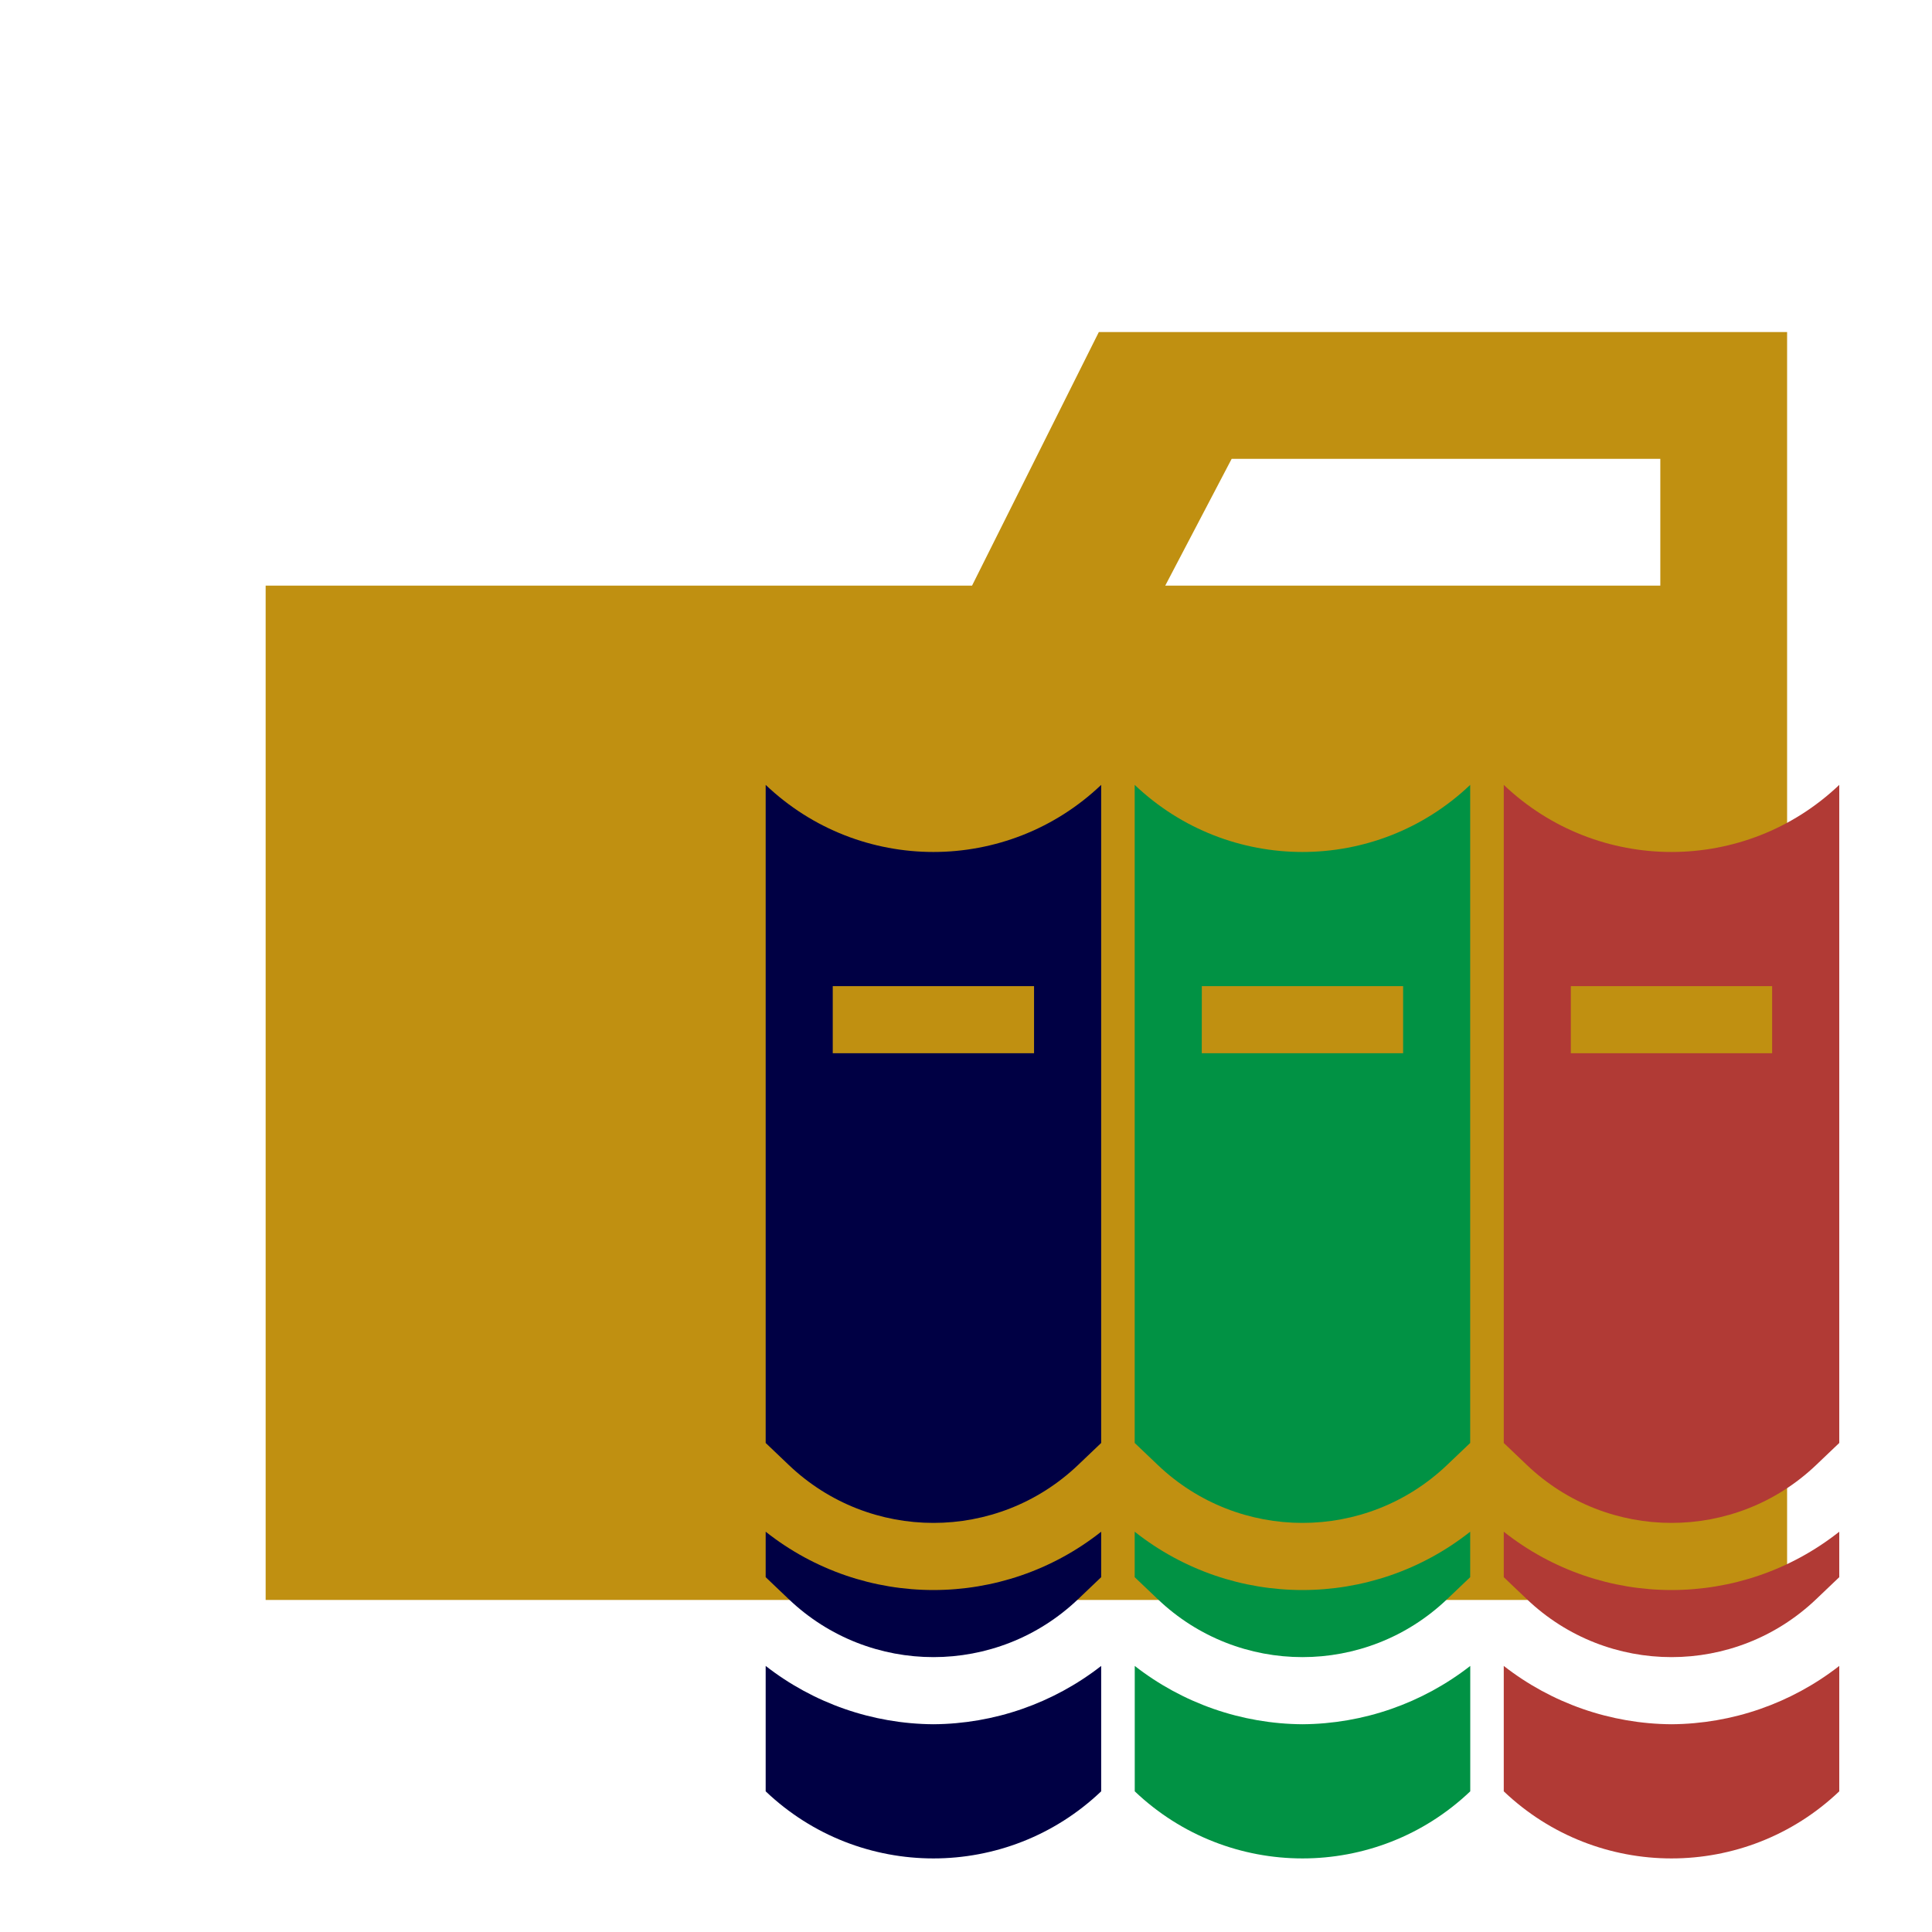
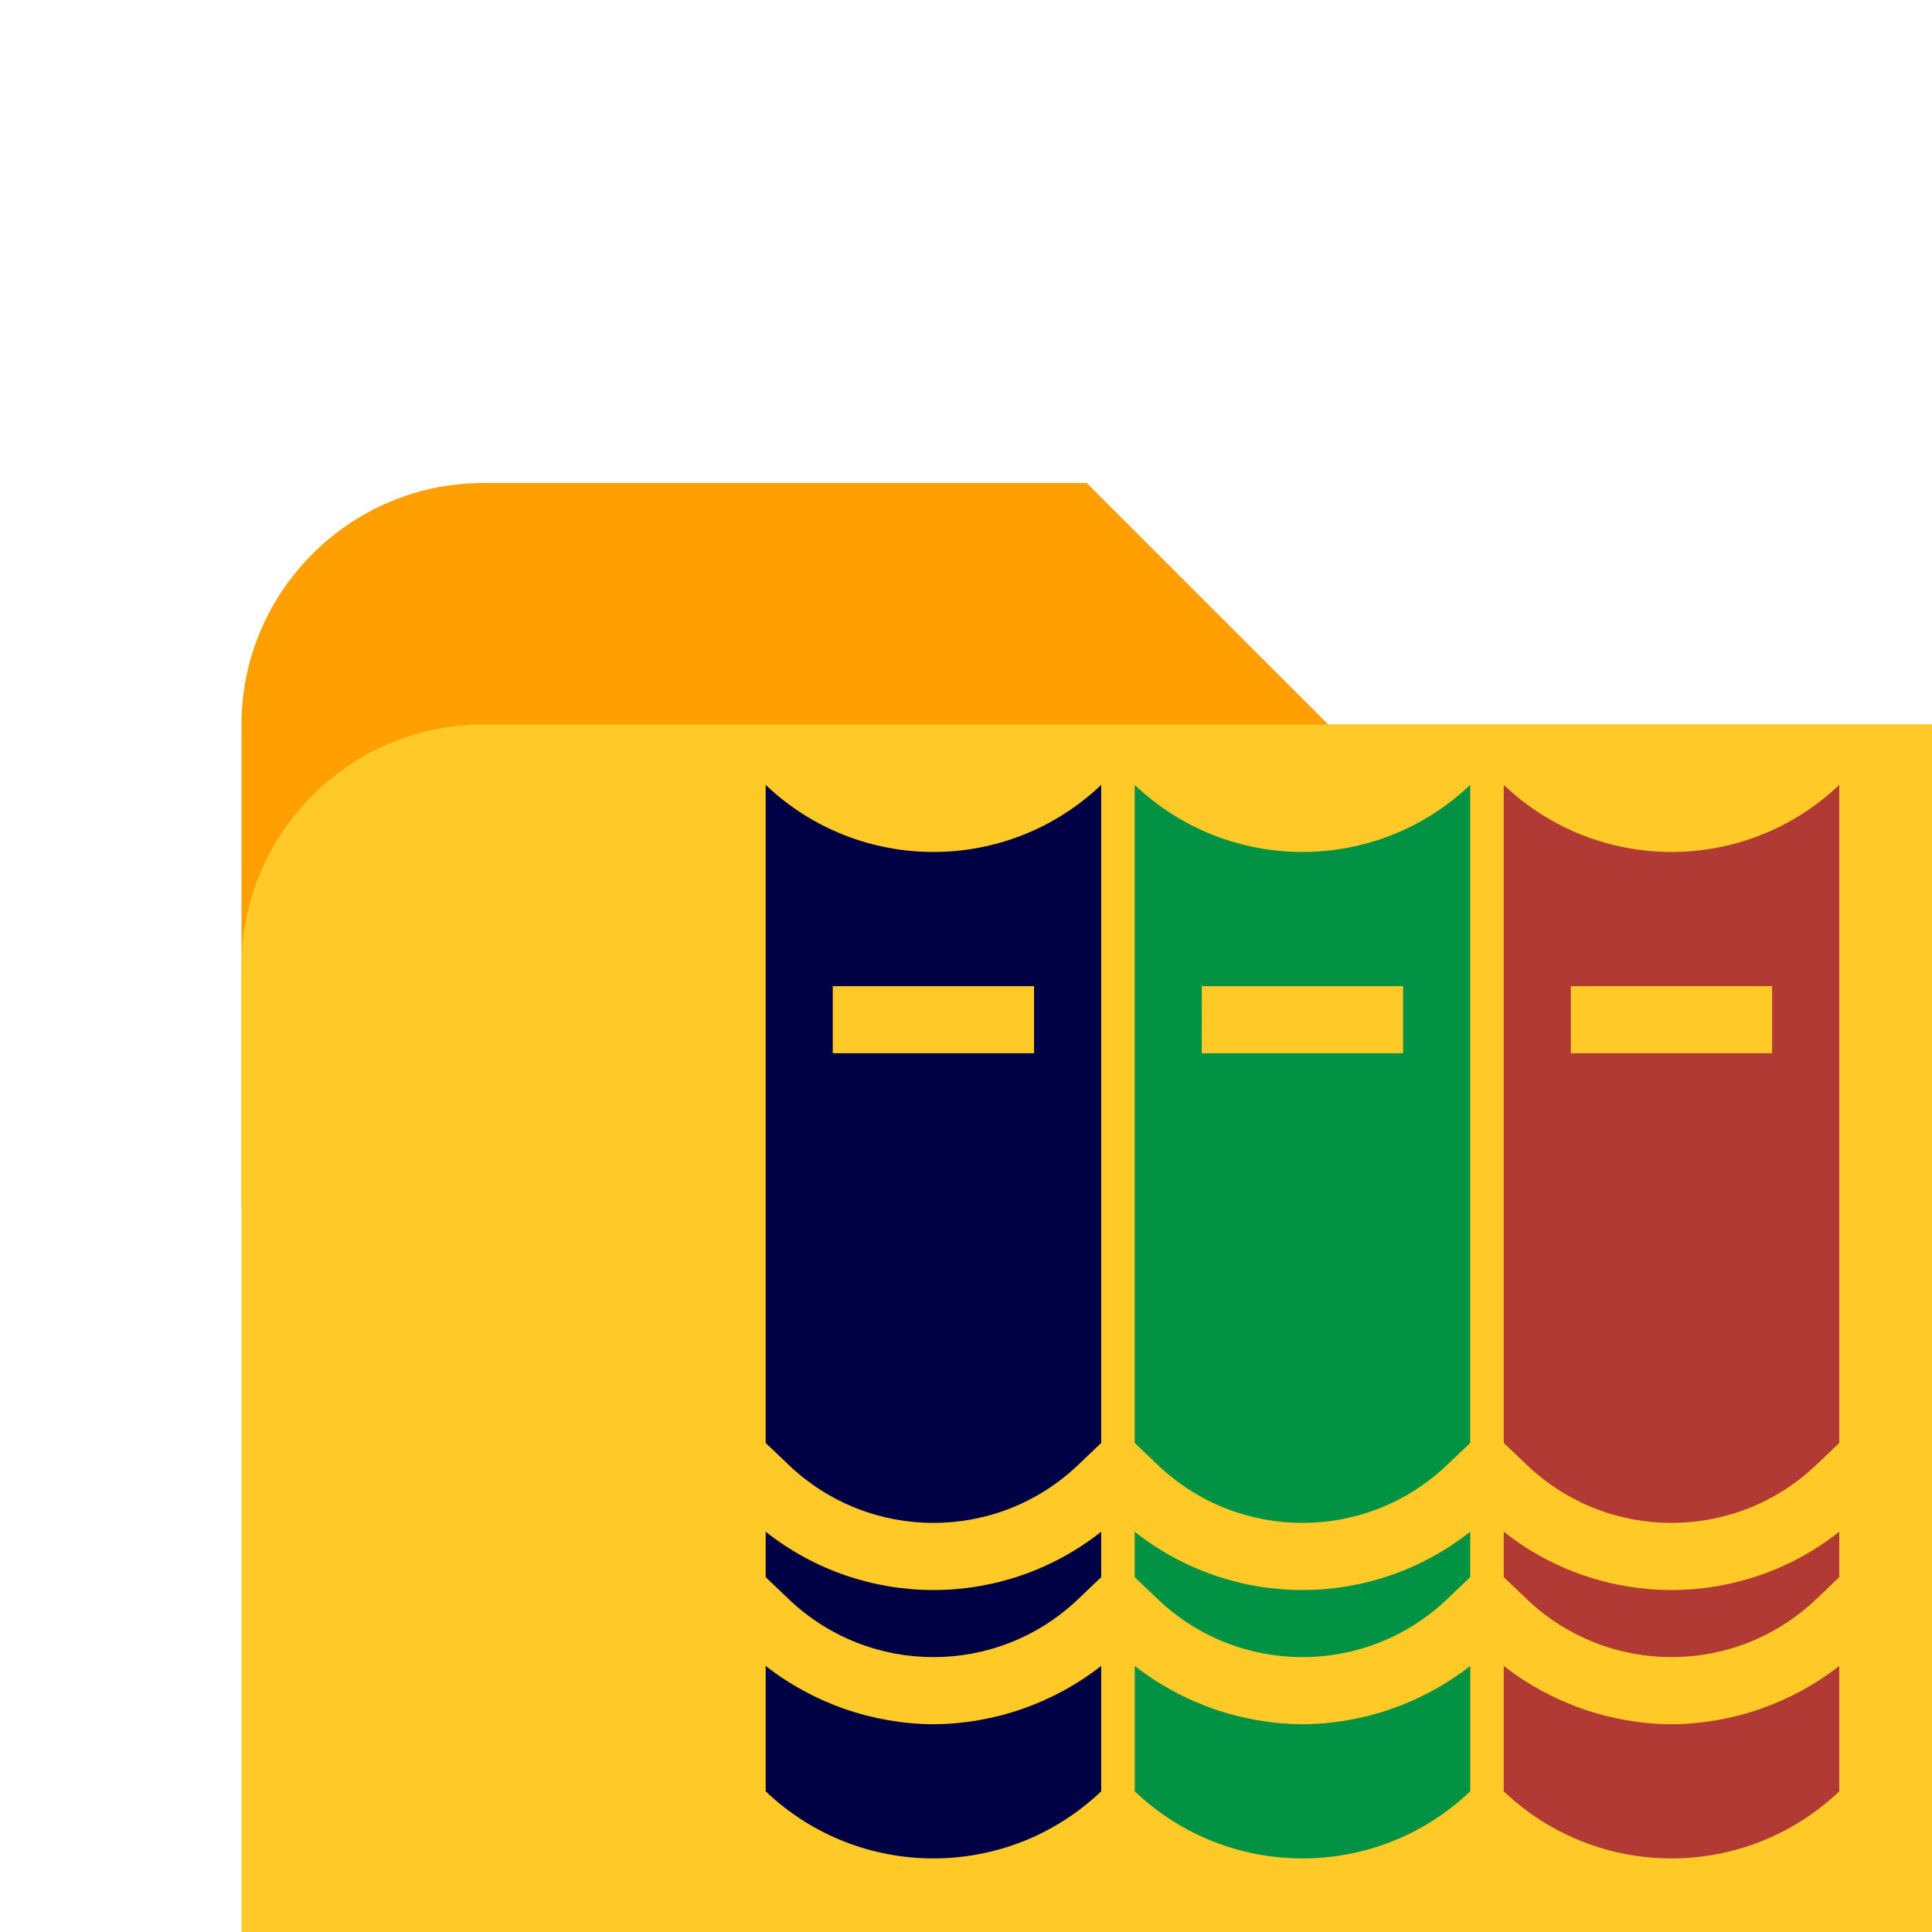
<svg xmlns="http://www.w3.org/2000/svg" width="200" height="200" viewBox="0 0 32 32">
-   <path fill="#c09011" d="M27.5 5.5h-9.3l-2.1 4.2H4.4v16.8h25.2v-21Zm0 4.2h-8.2l1.1-2.1h7.1Z" />
+   <path fill="#FFA000" d="M40 12H22l-4-4H8c-2.2 0-4 1.8-4 4v8h40v-4c0-2.2-1.8-4-4-4z" />
+   <path fill="#FFCA28" d="M20 12H8c-2.2 0-4 1.8-4 4v20c0 2.2 1.8 4 4 4h32c2.2 0 4-1.8 4-4V16c0-2.2-1.8-4-4-4z" />
  <path fill="#000044" d="m13.065 26.488l-.383-.365v-.753a4.479 4.479 0 0 0 5.557 0v.753l-.383.365a3.471 3.471 0 0 1-4.791 0Z" />
  <path fill="#000044" d="M12.682 23.9V13a4.029 4.029 0 0 0 5.557 0v10.9l-.383.365a3.471 3.471 0 0 1-4.791 0Zm1.111-6.455h3.334v-1.111h-3.334Zm1.667 11.114a4.566 4.566 0 0 1-2.778-.966v2.077a4.029 4.029 0 0 0 5.557 0v-2.077a4.567 4.567 0 0 1-2.779.966Z" />
  <path fill="#019244" d="m23.968 26.488l.383-.365v-.753a4.479 4.479 0 0 1-5.557 0v.753l.383.365a3.471 3.471 0 0 0 4.791 0Z" />
  <path fill="#019244" d="M18.794 23.9V13a4.029 4.029 0 0 0 5.557 0v10.9l-.383.365a3.471 3.471 0 0 1-4.791 0Zm1.111-6.455h3.335v-1.111h-3.334Zm1.668 11.114a4.566 4.566 0 0 1-2.778-.966v2.077a4.029 4.029 0 0 0 5.557 0v-2.077a4.567 4.567 0 0 1-2.779.966Z" />
  <path fill="#b13a35" d="m30.081 26.488l.383-.365v-.753a4.479 4.479 0 0 1-5.557 0v.753l.383.365a3.471 3.471 0 0 0 4.791 0Z" />
  <path fill="#b13a35" d="M24.907 23.9V13a4.029 4.029 0 0 0 5.557 0v10.9l-.383.365a3.471 3.471 0 0 1-4.791 0Zm1.111-6.455h3.334v-1.111h-3.334Zm1.667 11.114a4.565 4.565 0 0 1-2.778-.966v2.077a4.029 4.029 0 0 0 5.557 0v-2.077a4.567 4.567 0 0 1-2.779.966Z" />
</svg>
